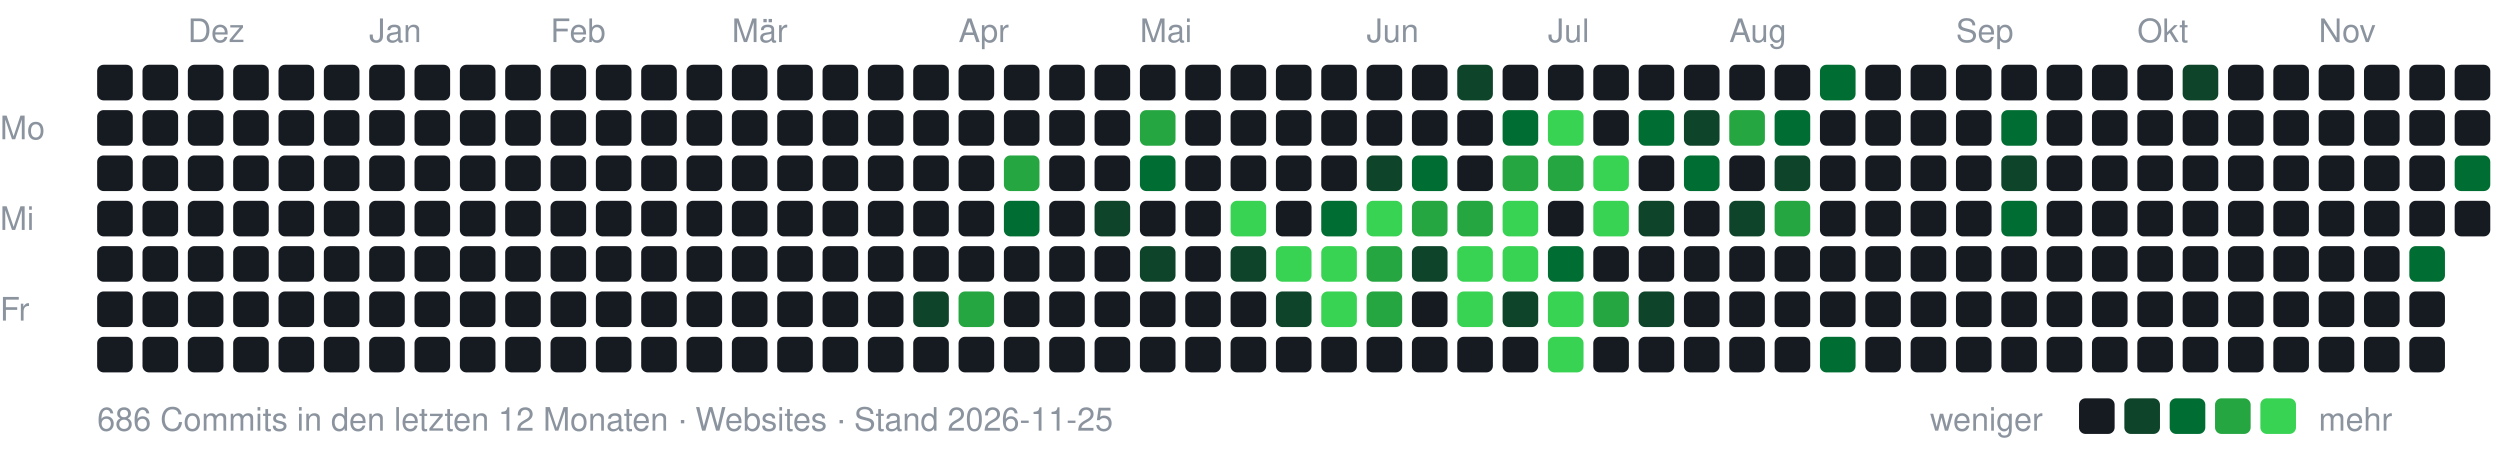
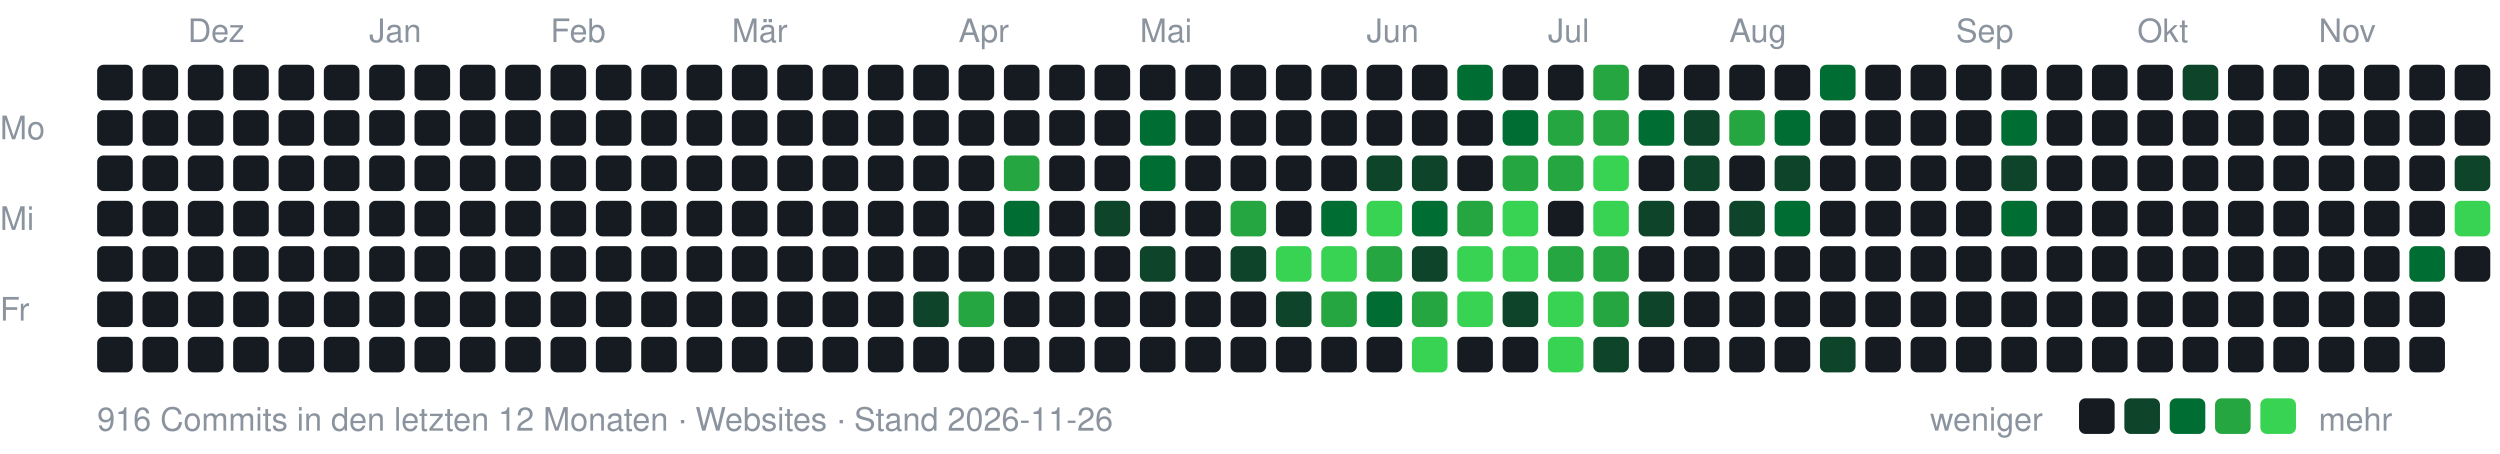
<svg xmlns="http://www.w3.org/2000/svg" viewBox="0 0 772 140" width="772" height="140">
  <g font-family="-apple-system,BlinkMacSystemFont,Segoe UI,Helvetica,Arial,sans-serif" font-size="10" fill="#8b949e">
    <text x="58" y="13">Dez</text>
    <text x="114" y="13">Jan</text>
    <text x="170" y="13">Feb</text>
    <text x="226" y="13">Mär</text>
    <text x="296" y="13">Apr</text>
    <text x="352" y="13">Mai</text>
    <text x="422" y="13">Jun</text>
    <text x="478" y="13">Jul</text>
    <text x="534" y="13">Aug</text>
    <text x="604" y="13">Sep</text>
    <text x="660" y="13">Okt</text>
    <text x="716" y="13">Nov</text>
    <text x="0" y="43">Mo</text>
    <text x="0" y="71">Mi</text>
    <text x="0" y="99">Fr</text>
    <rect x="30" y="20" width="11" height="11" rx="2" fill="#161b22" />
    <rect x="30" y="34" width="11" height="11" rx="2" fill="#161b22" />
    <rect x="30" y="48" width="11" height="11" rx="2" fill="#161b22" />
    <rect x="30" y="62" width="11" height="11" rx="2" fill="#161b22" />
    <rect x="30" y="76" width="11" height="11" rx="2" fill="#161b22" />
    <rect x="30" y="90" width="11" height="11" rx="2" fill="#161b22" />
    <rect x="30" y="104" width="11" height="11" rx="2" fill="#161b22" />
    <rect x="44" y="20" width="11" height="11" rx="2" fill="#161b22" />
    <rect x="44" y="34" width="11" height="11" rx="2" fill="#161b22" />
    <rect x="44" y="48" width="11" height="11" rx="2" fill="#161b22" />
    <rect x="44" y="62" width="11" height="11" rx="2" fill="#161b22" />
    <rect x="44" y="76" width="11" height="11" rx="2" fill="#161b22" />
    <rect x="44" y="90" width="11" height="11" rx="2" fill="#161b22" />
    <rect x="44" y="104" width="11" height="11" rx="2" fill="#161b22" />
    <rect x="58" y="20" width="11" height="11" rx="2" fill="#161b22" />
    <rect x="58" y="34" width="11" height="11" rx="2" fill="#161b22" />
    <rect x="58" y="48" width="11" height="11" rx="2" fill="#161b22" />
    <rect x="58" y="62" width="11" height="11" rx="2" fill="#161b22" />
    <rect x="58" y="76" width="11" height="11" rx="2" fill="#161b22" />
    <rect x="58" y="90" width="11" height="11" rx="2" fill="#161b22" />
    <rect x="58" y="104" width="11" height="11" rx="2" fill="#161b22" />
    <rect x="72" y="20" width="11" height="11" rx="2" fill="#161b22" />
    <rect x="72" y="34" width="11" height="11" rx="2" fill="#161b22" />
    <rect x="72" y="48" width="11" height="11" rx="2" fill="#161b22" />
    <rect x="72" y="62" width="11" height="11" rx="2" fill="#161b22" />
    <rect x="72" y="76" width="11" height="11" rx="2" fill="#161b22" />
    <rect x="72" y="90" width="11" height="11" rx="2" fill="#161b22" />
    <rect x="72" y="104" width="11" height="11" rx="2" fill="#161b22" />
    <rect x="86" y="20" width="11" height="11" rx="2" fill="#161b22" />
    <rect x="86" y="34" width="11" height="11" rx="2" fill="#161b22" />
    <rect x="86" y="48" width="11" height="11" rx="2" fill="#161b22" />
    <rect x="86" y="62" width="11" height="11" rx="2" fill="#161b22" />
    <rect x="86" y="76" width="11" height="11" rx="2" fill="#161b22" />
    <rect x="86" y="90" width="11" height="11" rx="2" fill="#161b22" />
    <rect x="86" y="104" width="11" height="11" rx="2" fill="#161b22" />
    <rect x="100" y="20" width="11" height="11" rx="2" fill="#161b22" />
    <rect x="100" y="34" width="11" height="11" rx="2" fill="#161b22" />
    <rect x="100" y="48" width="11" height="11" rx="2" fill="#161b22" />
    <rect x="100" y="62" width="11" height="11" rx="2" fill="#161b22" />
    <rect x="100" y="76" width="11" height="11" rx="2" fill="#161b22" />
    <rect x="100" y="90" width="11" height="11" rx="2" fill="#161b22" />
    <rect x="100" y="104" width="11" height="11" rx="2" fill="#161b22" />
    <rect x="114" y="20" width="11" height="11" rx="2" fill="#161b22" />
    <rect x="114" y="34" width="11" height="11" rx="2" fill="#161b22" />
    <rect x="114" y="48" width="11" height="11" rx="2" fill="#161b22" />
    <rect x="114" y="62" width="11" height="11" rx="2" fill="#161b22" />
    <rect x="114" y="76" width="11" height="11" rx="2" fill="#161b22" />
    <rect x="114" y="90" width="11" height="11" rx="2" fill="#161b22" />
    <rect x="114" y="104" width="11" height="11" rx="2" fill="#161b22" />
    <rect x="128" y="20" width="11" height="11" rx="2" fill="#161b22" />
    <rect x="128" y="34" width="11" height="11" rx="2" fill="#161b22" />
    <rect x="128" y="48" width="11" height="11" rx="2" fill="#161b22" />
    <rect x="128" y="62" width="11" height="11" rx="2" fill="#161b22" />
    <rect x="128" y="76" width="11" height="11" rx="2" fill="#161b22" />
    <rect x="128" y="90" width="11" height="11" rx="2" fill="#161b22" />
    <rect x="128" y="104" width="11" height="11" rx="2" fill="#161b22" />
    <rect x="142" y="20" width="11" height="11" rx="2" fill="#161b22" />
    <rect x="142" y="34" width="11" height="11" rx="2" fill="#161b22" />
    <rect x="142" y="48" width="11" height="11" rx="2" fill="#161b22" />
    <rect x="142" y="62" width="11" height="11" rx="2" fill="#161b22" />
    <rect x="142" y="76" width="11" height="11" rx="2" fill="#161b22" />
    <rect x="142" y="90" width="11" height="11" rx="2" fill="#161b22" />
    <rect x="142" y="104" width="11" height="11" rx="2" fill="#161b22" />
    <rect x="156" y="20" width="11" height="11" rx="2" fill="#161b22" />
    <rect x="156" y="34" width="11" height="11" rx="2" fill="#161b22" />
    <rect x="156" y="48" width="11" height="11" rx="2" fill="#161b22" />
    <rect x="156" y="62" width="11" height="11" rx="2" fill="#161b22" />
    <rect x="156" y="76" width="11" height="11" rx="2" fill="#161b22" />
    <rect x="156" y="90" width="11" height="11" rx="2" fill="#161b22" />
    <rect x="156" y="104" width="11" height="11" rx="2" fill="#161b22" />
    <rect x="170" y="20" width="11" height="11" rx="2" fill="#161b22" />
    <rect x="170" y="34" width="11" height="11" rx="2" fill="#161b22" />
    <rect x="170" y="48" width="11" height="11" rx="2" fill="#161b22" />
    <rect x="170" y="62" width="11" height="11" rx="2" fill="#161b22" />
    <rect x="170" y="76" width="11" height="11" rx="2" fill="#161b22" />
    <rect x="170" y="90" width="11" height="11" rx="2" fill="#161b22" />
    <rect x="170" y="104" width="11" height="11" rx="2" fill="#161b22" />
    <rect x="184" y="20" width="11" height="11" rx="2" fill="#161b22" />
    <rect x="184" y="34" width="11" height="11" rx="2" fill="#161b22" />
    <rect x="184" y="48" width="11" height="11" rx="2" fill="#161b22" />
    <rect x="184" y="62" width="11" height="11" rx="2" fill="#161b22" />
    <rect x="184" y="76" width="11" height="11" rx="2" fill="#161b22" />
    <rect x="184" y="90" width="11" height="11" rx="2" fill="#161b22" />
    <rect x="184" y="104" width="11" height="11" rx="2" fill="#161b22" />
    <rect x="198" y="20" width="11" height="11" rx="2" fill="#161b22" />
    <rect x="198" y="34" width="11" height="11" rx="2" fill="#161b22" />
    <rect x="198" y="48" width="11" height="11" rx="2" fill="#161b22" />
    <rect x="198" y="62" width="11" height="11" rx="2" fill="#161b22" />
    <rect x="198" y="76" width="11" height="11" rx="2" fill="#161b22" />
    <rect x="198" y="90" width="11" height="11" rx="2" fill="#161b22" />
    <rect x="198" y="104" width="11" height="11" rx="2" fill="#161b22" />
    <rect x="212" y="20" width="11" height="11" rx="2" fill="#161b22" />
    <rect x="212" y="34" width="11" height="11" rx="2" fill="#161b22" />
    <rect x="212" y="48" width="11" height="11" rx="2" fill="#161b22" />
    <rect x="212" y="62" width="11" height="11" rx="2" fill="#161b22" />
    <rect x="212" y="76" width="11" height="11" rx="2" fill="#161b22" />
    <rect x="212" y="90" width="11" height="11" rx="2" fill="#161b22" />
    <rect x="212" y="104" width="11" height="11" rx="2" fill="#161b22" />
    <rect x="226" y="20" width="11" height="11" rx="2" fill="#161b22" />
    <rect x="226" y="34" width="11" height="11" rx="2" fill="#161b22" />
    <rect x="226" y="48" width="11" height="11" rx="2" fill="#161b22" />
    <rect x="226" y="62" width="11" height="11" rx="2" fill="#161b22" />
    <rect x="226" y="76" width="11" height="11" rx="2" fill="#161b22" />
    <rect x="226" y="90" width="11" height="11" rx="2" fill="#161b22" />
    <rect x="226" y="104" width="11" height="11" rx="2" fill="#161b22" />
    <rect x="240" y="20" width="11" height="11" rx="2" fill="#161b22" />
    <rect x="240" y="34" width="11" height="11" rx="2" fill="#161b22" />
    <rect x="240" y="48" width="11" height="11" rx="2" fill="#161b22" />
    <rect x="240" y="62" width="11" height="11" rx="2" fill="#161b22" />
    <rect x="240" y="76" width="11" height="11" rx="2" fill="#161b22" />
    <rect x="240" y="90" width="11" height="11" rx="2" fill="#161b22" />
    <rect x="240" y="104" width="11" height="11" rx="2" fill="#161b22" />
    <rect x="254" y="20" width="11" height="11" rx="2" fill="#161b22" />
    <rect x="254" y="34" width="11" height="11" rx="2" fill="#161b22" />
    <rect x="254" y="48" width="11" height="11" rx="2" fill="#161b22" />
    <rect x="254" y="62" width="11" height="11" rx="2" fill="#161b22" />
    <rect x="254" y="76" width="11" height="11" rx="2" fill="#161b22" />
    <rect x="254" y="90" width="11" height="11" rx="2" fill="#161b22" />
    <rect x="254" y="104" width="11" height="11" rx="2" fill="#161b22" />
    <rect x="268" y="20" width="11" height="11" rx="2" fill="#161b22" />
    <rect x="268" y="34" width="11" height="11" rx="2" fill="#161b22" />
    <rect x="268" y="48" width="11" height="11" rx="2" fill="#161b22" />
    <rect x="268" y="62" width="11" height="11" rx="2" fill="#161b22" />
    <rect x="268" y="76" width="11" height="11" rx="2" fill="#161b22" />
    <rect x="268" y="90" width="11" height="11" rx="2" fill="#161b22" />
    <rect x="268" y="104" width="11" height="11" rx="2" fill="#161b22" />
    <rect x="282" y="20" width="11" height="11" rx="2" fill="#161b22" />
    <rect x="282" y="34" width="11" height="11" rx="2" fill="#161b22" />
    <rect x="282" y="48" width="11" height="11" rx="2" fill="#161b22" />
    <rect x="282" y="62" width="11" height="11" rx="2" fill="#161b22" />
    <rect x="282" y="76" width="11" height="11" rx="2" fill="#161b22" />
    <rect x="282" y="90" width="11" height="11" rx="2" fill="#0e4429" />
    <rect x="282" y="104" width="11" height="11" rx="2" fill="#161b22" />
    <rect x="296" y="20" width="11" height="11" rx="2" fill="#161b22" />
    <rect x="296" y="34" width="11" height="11" rx="2" fill="#161b22" />
    <rect x="296" y="48" width="11" height="11" rx="2" fill="#161b22" />
    <rect x="296" y="62" width="11" height="11" rx="2" fill="#161b22" />
    <rect x="296" y="76" width="11" height="11" rx="2" fill="#161b22" />
    <rect x="296" y="90" width="11" height="11" rx="2" fill="#26a641" />
    <rect x="296" y="104" width="11" height="11" rx="2" fill="#161b22" />
    <rect x="310" y="20" width="11" height="11" rx="2" fill="#161b22" />
    <rect x="310" y="34" width="11" height="11" rx="2" fill="#161b22" />
    <rect x="310" y="48" width="11" height="11" rx="2" fill="#26a641" />
    <rect x="310" y="62" width="11" height="11" rx="2" fill="#006d32" />
    <rect x="310" y="76" width="11" height="11" rx="2" fill="#161b22" />
    <rect x="310" y="90" width="11" height="11" rx="2" fill="#161b22" />
    <rect x="310" y="104" width="11" height="11" rx="2" fill="#161b22" />
    <rect x="324" y="20" width="11" height="11" rx="2" fill="#161b22" />
    <rect x="324" y="34" width="11" height="11" rx="2" fill="#161b22" />
    <rect x="324" y="48" width="11" height="11" rx="2" fill="#161b22" />
    <rect x="324" y="62" width="11" height="11" rx="2" fill="#161b22" />
    <rect x="324" y="76" width="11" height="11" rx="2" fill="#161b22" />
    <rect x="324" y="90" width="11" height="11" rx="2" fill="#161b22" />
    <rect x="324" y="104" width="11" height="11" rx="2" fill="#161b22" />
    <rect x="338" y="20" width="11" height="11" rx="2" fill="#161b22" />
    <rect x="338" y="34" width="11" height="11" rx="2" fill="#161b22" />
    <rect x="338" y="48" width="11" height="11" rx="2" fill="#161b22" />
    <rect x="338" y="62" width="11" height="11" rx="2" fill="#0e4429" />
    <rect x="338" y="76" width="11" height="11" rx="2" fill="#161b22" />
    <rect x="338" y="90" width="11" height="11" rx="2" fill="#161b22" />
    <rect x="338" y="104" width="11" height="11" rx="2" fill="#161b22" />
    <rect x="352" y="20" width="11" height="11" rx="2" fill="#161b22" />
-     <rect x="352" y="34" width="11" height="11" rx="2" fill="#26a641" />
+     <rect x="352" y="34" width="11" height="11" rx="2" fill="#006d32" />
    <rect x="352" y="48" width="11" height="11" rx="2" fill="#006d32" />
    <rect x="352" y="62" width="11" height="11" rx="2" fill="#161b22" />
    <rect x="352" y="76" width="11" height="11" rx="2" fill="#0e4429" />
    <rect x="352" y="90" width="11" height="11" rx="2" fill="#161b22" />
    <rect x="352" y="104" width="11" height="11" rx="2" fill="#161b22" />
    <rect x="366" y="20" width="11" height="11" rx="2" fill="#161b22" />
    <rect x="366" y="34" width="11" height="11" rx="2" fill="#161b22" />
    <rect x="366" y="48" width="11" height="11" rx="2" fill="#161b22" />
    <rect x="366" y="62" width="11" height="11" rx="2" fill="#161b22" />
    <rect x="366" y="76" width="11" height="11" rx="2" fill="#161b22" />
    <rect x="366" y="90" width="11" height="11" rx="2" fill="#161b22" />
    <rect x="366" y="104" width="11" height="11" rx="2" fill="#161b22" />
    <rect x="380" y="20" width="11" height="11" rx="2" fill="#161b22" />
    <rect x="380" y="34" width="11" height="11" rx="2" fill="#161b22" />
    <rect x="380" y="48" width="11" height="11" rx="2" fill="#161b22" />
-     <rect x="380" y="62" width="11" height="11" rx="2" fill="#39d353" />
+     <rect x="380" y="62" width="11" height="11" rx="2" fill="#26a641" />
    <rect x="380" y="76" width="11" height="11" rx="2" fill="#0e4429" />
    <rect x="380" y="90" width="11" height="11" rx="2" fill="#161b22" />
    <rect x="380" y="104" width="11" height="11" rx="2" fill="#161b22" />
    <rect x="394" y="20" width="11" height="11" rx="2" fill="#161b22" />
    <rect x="394" y="34" width="11" height="11" rx="2" fill="#161b22" />
    <rect x="394" y="48" width="11" height="11" rx="2" fill="#161b22" />
    <rect x="394" y="62" width="11" height="11" rx="2" fill="#161b22" />
    <rect x="394" y="76" width="11" height="11" rx="2" fill="#39d353" />
    <rect x="394" y="90" width="11" height="11" rx="2" fill="#0e4429" />
    <rect x="394" y="104" width="11" height="11" rx="2" fill="#161b22" />
    <rect x="408" y="20" width="11" height="11" rx="2" fill="#161b22" />
    <rect x="408" y="34" width="11" height="11" rx="2" fill="#161b22" />
    <rect x="408" y="48" width="11" height="11" rx="2" fill="#161b22" />
    <rect x="408" y="62" width="11" height="11" rx="2" fill="#006d32" />
    <rect x="408" y="76" width="11" height="11" rx="2" fill="#39d353" />
-     <rect x="408" y="90" width="11" height="11" rx="2" fill="#39d353" />
+     <rect x="408" y="90" width="11" height="11" rx="2" fill="#26a641" />
    <rect x="408" y="104" width="11" height="11" rx="2" fill="#161b22" />
    <rect x="422" y="20" width="11" height="11" rx="2" fill="#161b22" />
    <rect x="422" y="34" width="11" height="11" rx="2" fill="#161b22" />
    <rect x="422" y="48" width="11" height="11" rx="2" fill="#0e4429" />
    <rect x="422" y="62" width="11" height="11" rx="2" fill="#39d353" />
    <rect x="422" y="76" width="11" height="11" rx="2" fill="#26a641" />
-     <rect x="422" y="90" width="11" height="11" rx="2" fill="#26a641" />
+     <rect x="422" y="90" width="11" height="11" rx="2" fill="#006d32" />
    <rect x="422" y="104" width="11" height="11" rx="2" fill="#161b22" />
    <rect x="436" y="20" width="11" height="11" rx="2" fill="#161b22" />
    <rect x="436" y="34" width="11" height="11" rx="2" fill="#161b22" />
-     <rect x="436" y="48" width="11" height="11" rx="2" fill="#006d32" />
-     <rect x="436" y="62" width="11" height="11" rx="2" fill="#26a641" />
+     <rect x="436" y="48" width="11" height="11" rx="2" fill="#0e4429" />
+     <rect x="436" y="62" width="11" height="11" rx="2" fill="#006d32" />
    <rect x="436" y="76" width="11" height="11" rx="2" fill="#0e4429" />
-     <rect x="436" y="90" width="11" height="11" rx="2" fill="#161b22" />
-     <rect x="436" y="104" width="11" height="11" rx="2" fill="#161b22" />
-     <rect x="450" y="20" width="11" height="11" rx="2" fill="#0e4429" />
+     <rect x="436" y="90" width="11" height="11" rx="2" fill="#26a641" />
+     <rect x="436" y="104" width="11" height="11" rx="2" fill="#39d353" />
+     <rect x="450" y="20" width="11" height="11" rx="2" fill="#006d32" />
    <rect x="450" y="34" width="11" height="11" rx="2" fill="#161b22" />
    <rect x="450" y="48" width="11" height="11" rx="2" fill="#161b22" />
    <rect x="450" y="62" width="11" height="11" rx="2" fill="#26a641" />
    <rect x="450" y="76" width="11" height="11" rx="2" fill="#39d353" />
    <rect x="450" y="90" width="11" height="11" rx="2" fill="#39d353" />
    <rect x="450" y="104" width="11" height="11" rx="2" fill="#161b22" />
    <rect x="464" y="20" width="11" height="11" rx="2" fill="#161b22" />
    <rect x="464" y="34" width="11" height="11" rx="2" fill="#006d32" />
    <rect x="464" y="48" width="11" height="11" rx="2" fill="#26a641" />
    <rect x="464" y="62" width="11" height="11" rx="2" fill="#39d353" />
    <rect x="464" y="76" width="11" height="11" rx="2" fill="#39d353" />
    <rect x="464" y="90" width="11" height="11" rx="2" fill="#0e4429" />
    <rect x="464" y="104" width="11" height="11" rx="2" fill="#161b22" />
    <rect x="478" y="20" width="11" height="11" rx="2" fill="#161b22" />
-     <rect x="478" y="34" width="11" height="11" rx="2" fill="#39d353" />
+     <rect x="478" y="34" width="11" height="11" rx="2" fill="#26a641" />
    <rect x="478" y="48" width="11" height="11" rx="2" fill="#26a641" />
    <rect x="478" y="62" width="11" height="11" rx="2" fill="#161b22" />
-     <rect x="478" y="76" width="11" height="11" rx="2" fill="#006d32" />
+     <rect x="478" y="76" width="11" height="11" rx="2" fill="#26a641" />
    <rect x="478" y="90" width="11" height="11" rx="2" fill="#39d353" />
    <rect x="478" y="104" width="11" height="11" rx="2" fill="#39d353" />
-     <rect x="492" y="20" width="11" height="11" rx="2" fill="#161b22" />
-     <rect x="492" y="34" width="11" height="11" rx="2" fill="#161b22" />
+     <rect x="492" y="20" width="11" height="11" rx="2" fill="#26a641" />
+     <rect x="492" y="34" width="11" height="11" rx="2" fill="#26a641" />
    <rect x="492" y="48" width="11" height="11" rx="2" fill="#39d353" />
    <rect x="492" y="62" width="11" height="11" rx="2" fill="#39d353" />
-     <rect x="492" y="76" width="11" height="11" rx="2" fill="#161b22" />
+     <rect x="492" y="76" width="11" height="11" rx="2" fill="#26a641" />
    <rect x="492" y="90" width="11" height="11" rx="2" fill="#26a641" />
-     <rect x="492" y="104" width="11" height="11" rx="2" fill="#161b22" />
+     <rect x="492" y="104" width="11" height="11" rx="2" fill="#0e4429" />
    <rect x="506" y="20" width="11" height="11" rx="2" fill="#161b22" />
    <rect x="506" y="34" width="11" height="11" rx="2" fill="#006d32" />
    <rect x="506" y="48" width="11" height="11" rx="2" fill="#161b22" />
    <rect x="506" y="62" width="11" height="11" rx="2" fill="#0e4429" />
    <rect x="506" y="76" width="11" height="11" rx="2" fill="#161b22" />
    <rect x="506" y="90" width="11" height="11" rx="2" fill="#0e4429" />
    <rect x="506" y="104" width="11" height="11" rx="2" fill="#161b22" />
    <rect x="520" y="20" width="11" height="11" rx="2" fill="#161b22" />
    <rect x="520" y="34" width="11" height="11" rx="2" fill="#0e4429" />
-     <rect x="520" y="48" width="11" height="11" rx="2" fill="#006d32" />
+     <rect x="520" y="48" width="11" height="11" rx="2" fill="#0e4429" />
    <rect x="520" y="62" width="11" height="11" rx="2" fill="#161b22" />
    <rect x="520" y="76" width="11" height="11" rx="2" fill="#161b22" />
    <rect x="520" y="90" width="11" height="11" rx="2" fill="#161b22" />
    <rect x="520" y="104" width="11" height="11" rx="2" fill="#161b22" />
    <rect x="534" y="20" width="11" height="11" rx="2" fill="#161b22" />
    <rect x="534" y="34" width="11" height="11" rx="2" fill="#26a641" />
    <rect x="534" y="48" width="11" height="11" rx="2" fill="#161b22" />
    <rect x="534" y="62" width="11" height="11" rx="2" fill="#0e4429" />
    <rect x="534" y="76" width="11" height="11" rx="2" fill="#161b22" />
    <rect x="534" y="90" width="11" height="11" rx="2" fill="#161b22" />
    <rect x="534" y="104" width="11" height="11" rx="2" fill="#161b22" />
    <rect x="548" y="20" width="11" height="11" rx="2" fill="#161b22" />
    <rect x="548" y="34" width="11" height="11" rx="2" fill="#006d32" />
    <rect x="548" y="48" width="11" height="11" rx="2" fill="#0e4429" />
-     <rect x="548" y="62" width="11" height="11" rx="2" fill="#26a641" />
+     <rect x="548" y="62" width="11" height="11" rx="2" fill="#006d32" />
    <rect x="548" y="76" width="11" height="11" rx="2" fill="#161b22" />
    <rect x="548" y="90" width="11" height="11" rx="2" fill="#161b22" />
    <rect x="548" y="104" width="11" height="11" rx="2" fill="#161b22" />
    <rect x="562" y="20" width="11" height="11" rx="2" fill="#006d32" />
    <rect x="562" y="34" width="11" height="11" rx="2" fill="#161b22" />
    <rect x="562" y="48" width="11" height="11" rx="2" fill="#161b22" />
    <rect x="562" y="62" width="11" height="11" rx="2" fill="#161b22" />
    <rect x="562" y="76" width="11" height="11" rx="2" fill="#161b22" />
    <rect x="562" y="90" width="11" height="11" rx="2" fill="#161b22" />
-     <rect x="562" y="104" width="11" height="11" rx="2" fill="#006d32" />
+     <rect x="562" y="104" width="11" height="11" rx="2" fill="#0e4429" />
    <rect x="576" y="20" width="11" height="11" rx="2" fill="#161b22" />
    <rect x="576" y="34" width="11" height="11" rx="2" fill="#161b22" />
    <rect x="576" y="48" width="11" height="11" rx="2" fill="#161b22" />
    <rect x="576" y="62" width="11" height="11" rx="2" fill="#161b22" />
    <rect x="576" y="76" width="11" height="11" rx="2" fill="#161b22" />
    <rect x="576" y="90" width="11" height="11" rx="2" fill="#161b22" />
    <rect x="576" y="104" width="11" height="11" rx="2" fill="#161b22" />
    <rect x="590" y="20" width="11" height="11" rx="2" fill="#161b22" />
    <rect x="590" y="34" width="11" height="11" rx="2" fill="#161b22" />
    <rect x="590" y="48" width="11" height="11" rx="2" fill="#161b22" />
    <rect x="590" y="62" width="11" height="11" rx="2" fill="#161b22" />
    <rect x="590" y="76" width="11" height="11" rx="2" fill="#161b22" />
    <rect x="590" y="90" width="11" height="11" rx="2" fill="#161b22" />
    <rect x="590" y="104" width="11" height="11" rx="2" fill="#161b22" />
    <rect x="604" y="20" width="11" height="11" rx="2" fill="#161b22" />
    <rect x="604" y="34" width="11" height="11" rx="2" fill="#161b22" />
    <rect x="604" y="48" width="11" height="11" rx="2" fill="#161b22" />
    <rect x="604" y="62" width="11" height="11" rx="2" fill="#161b22" />
    <rect x="604" y="76" width="11" height="11" rx="2" fill="#161b22" />
    <rect x="604" y="90" width="11" height="11" rx="2" fill="#161b22" />
    <rect x="604" y="104" width="11" height="11" rx="2" fill="#161b22" />
    <rect x="618" y="20" width="11" height="11" rx="2" fill="#161b22" />
    <rect x="618" y="34" width="11" height="11" rx="2" fill="#006d32" />
    <rect x="618" y="48" width="11" height="11" rx="2" fill="#0e4429" />
    <rect x="618" y="62" width="11" height="11" rx="2" fill="#006d32" />
    <rect x="618" y="76" width="11" height="11" rx="2" fill="#161b22" />
    <rect x="618" y="90" width="11" height="11" rx="2" fill="#161b22" />
    <rect x="618" y="104" width="11" height="11" rx="2" fill="#161b22" />
    <rect x="632" y="20" width="11" height="11" rx="2" fill="#161b22" />
    <rect x="632" y="34" width="11" height="11" rx="2" fill="#161b22" />
    <rect x="632" y="48" width="11" height="11" rx="2" fill="#161b22" />
    <rect x="632" y="62" width="11" height="11" rx="2" fill="#161b22" />
    <rect x="632" y="76" width="11" height="11" rx="2" fill="#161b22" />
    <rect x="632" y="90" width="11" height="11" rx="2" fill="#161b22" />
    <rect x="632" y="104" width="11" height="11" rx="2" fill="#161b22" />
    <rect x="646" y="20" width="11" height="11" rx="2" fill="#161b22" />
    <rect x="646" y="34" width="11" height="11" rx="2" fill="#161b22" />
    <rect x="646" y="48" width="11" height="11" rx="2" fill="#161b22" />
    <rect x="646" y="62" width="11" height="11" rx="2" fill="#161b22" />
    <rect x="646" y="76" width="11" height="11" rx="2" fill="#161b22" />
    <rect x="646" y="90" width="11" height="11" rx="2" fill="#161b22" />
    <rect x="646" y="104" width="11" height="11" rx="2" fill="#161b22" />
    <rect x="660" y="20" width="11" height="11" rx="2" fill="#161b22" />
    <rect x="660" y="34" width="11" height="11" rx="2" fill="#161b22" />
    <rect x="660" y="48" width="11" height="11" rx="2" fill="#161b22" />
    <rect x="660" y="62" width="11" height="11" rx="2" fill="#161b22" />
    <rect x="660" y="76" width="11" height="11" rx="2" fill="#161b22" />
    <rect x="660" y="90" width="11" height="11" rx="2" fill="#161b22" />
    <rect x="660" y="104" width="11" height="11" rx="2" fill="#161b22" />
    <rect x="674" y="20" width="11" height="11" rx="2" fill="#0e4429" />
    <rect x="674" y="34" width="11" height="11" rx="2" fill="#161b22" />
    <rect x="674" y="48" width="11" height="11" rx="2" fill="#161b22" />
    <rect x="674" y="62" width="11" height="11" rx="2" fill="#161b22" />
    <rect x="674" y="76" width="11" height="11" rx="2" fill="#161b22" />
    <rect x="674" y="90" width="11" height="11" rx="2" fill="#161b22" />
    <rect x="674" y="104" width="11" height="11" rx="2" fill="#161b22" />
    <rect x="688" y="20" width="11" height="11" rx="2" fill="#161b22" />
    <rect x="688" y="34" width="11" height="11" rx="2" fill="#161b22" />
    <rect x="688" y="48" width="11" height="11" rx="2" fill="#161b22" />
    <rect x="688" y="62" width="11" height="11" rx="2" fill="#161b22" />
    <rect x="688" y="76" width="11" height="11" rx="2" fill="#161b22" />
    <rect x="688" y="90" width="11" height="11" rx="2" fill="#161b22" />
    <rect x="688" y="104" width="11" height="11" rx="2" fill="#161b22" />
    <rect x="702" y="20" width="11" height="11" rx="2" fill="#161b22" />
    <rect x="702" y="34" width="11" height="11" rx="2" fill="#161b22" />
    <rect x="702" y="48" width="11" height="11" rx="2" fill="#161b22" />
    <rect x="702" y="62" width="11" height="11" rx="2" fill="#161b22" />
    <rect x="702" y="76" width="11" height="11" rx="2" fill="#161b22" />
    <rect x="702" y="90" width="11" height="11" rx="2" fill="#161b22" />
    <rect x="702" y="104" width="11" height="11" rx="2" fill="#161b22" />
    <rect x="716" y="20" width="11" height="11" rx="2" fill="#161b22" />
    <rect x="716" y="34" width="11" height="11" rx="2" fill="#161b22" />
    <rect x="716" y="48" width="11" height="11" rx="2" fill="#161b22" />
    <rect x="716" y="62" width="11" height="11" rx="2" fill="#161b22" />
    <rect x="716" y="76" width="11" height="11" rx="2" fill="#161b22" />
    <rect x="716" y="90" width="11" height="11" rx="2" fill="#161b22" />
    <rect x="716" y="104" width="11" height="11" rx="2" fill="#161b22" />
    <rect x="730" y="20" width="11" height="11" rx="2" fill="#161b22" />
    <rect x="730" y="34" width="11" height="11" rx="2" fill="#161b22" />
    <rect x="730" y="48" width="11" height="11" rx="2" fill="#161b22" />
    <rect x="730" y="62" width="11" height="11" rx="2" fill="#161b22" />
    <rect x="730" y="76" width="11" height="11" rx="2" fill="#161b22" />
    <rect x="730" y="90" width="11" height="11" rx="2" fill="#161b22" />
    <rect x="730" y="104" width="11" height="11" rx="2" fill="#161b22" />
    <rect x="744" y="20" width="11" height="11" rx="2" fill="#161b22" />
    <rect x="744" y="34" width="11" height="11" rx="2" fill="#161b22" />
    <rect x="744" y="48" width="11" height="11" rx="2" fill="#161b22" />
    <rect x="744" y="62" width="11" height="11" rx="2" fill="#161b22" />
    <rect x="744" y="76" width="11" height="11" rx="2" fill="#006d32" />
    <rect x="744" y="90" width="11" height="11" rx="2" fill="#161b22" />
    <rect x="744" y="104" width="11" height="11" rx="2" fill="#161b22" />
    <rect x="758" y="20" width="11" height="11" rx="2" fill="#161b22" />
    <rect x="758" y="34" width="11" height="11" rx="2" fill="#161b22" />
-     <rect x="758" y="48" width="11" height="11" rx="2" fill="#006d32" />
-     <rect x="758" y="62" width="11" height="11" rx="2" fill="#161b22" />
+     <rect x="758" y="48" width="11" height="11" rx="2" fill="#0e4429" />
+     <rect x="758" y="62" width="11" height="11" rx="2" fill="#39d353" />
+     <rect x="758" y="76" width="11" height="11" rx="2" fill="#161b22" />
    <text x="596" y="133">weniger</text>
    <rect x="642" y="123" width="11" height="11" rx="2" fill="#161b22" />
    <rect x="656" y="123" width="11" height="11" rx="2" fill="#0e4429" />
    <rect x="670" y="123" width="11" height="11" rx="2" fill="#006d32" />
    <rect x="684" y="123" width="11" height="11" rx="2" fill="#26a641" />
    <rect x="698" y="123" width="11" height="11" rx="2" fill="#39d353" />
    <text x="716" y="133">mehr</text>
-     <text x="30" y="133">686 Commits in den letzten 12 Monaten · Websites · Stand 2026-11-25</text>
+     <text x="30" y="133">916 Commits in den letzten 12 Monaten · Websites · Stand 2026-11-26</text>
  </g>
</svg>
